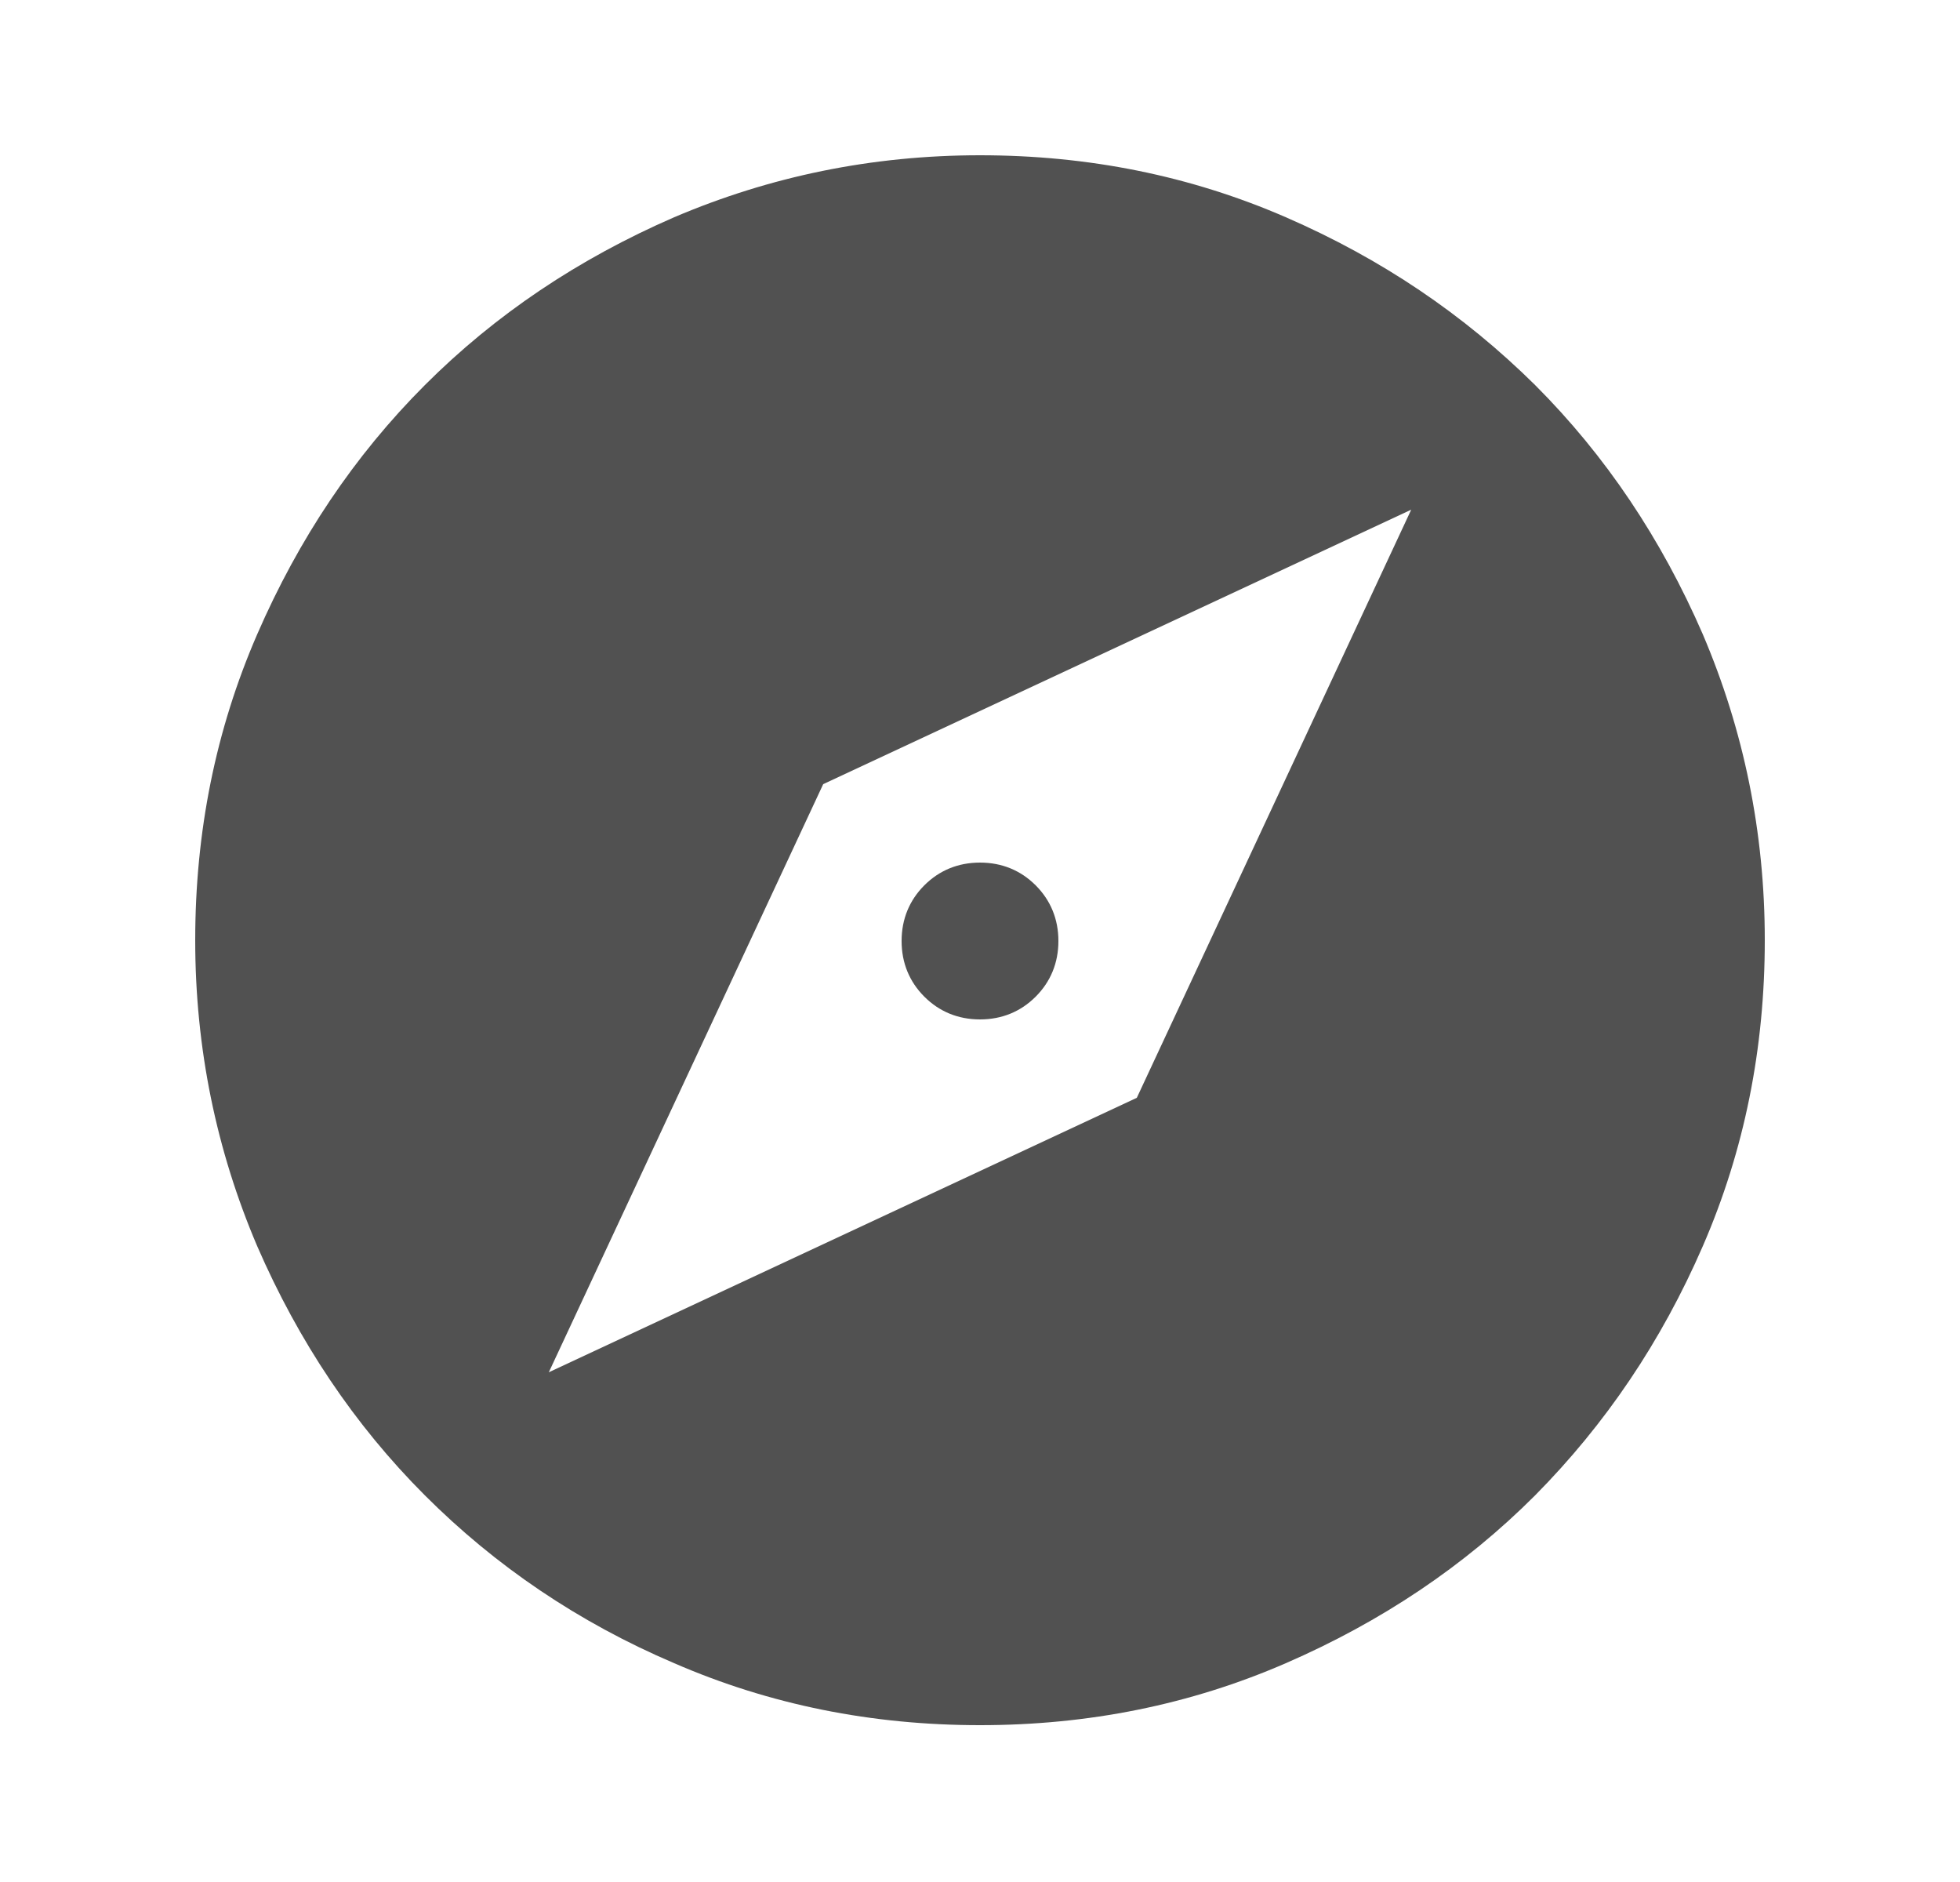
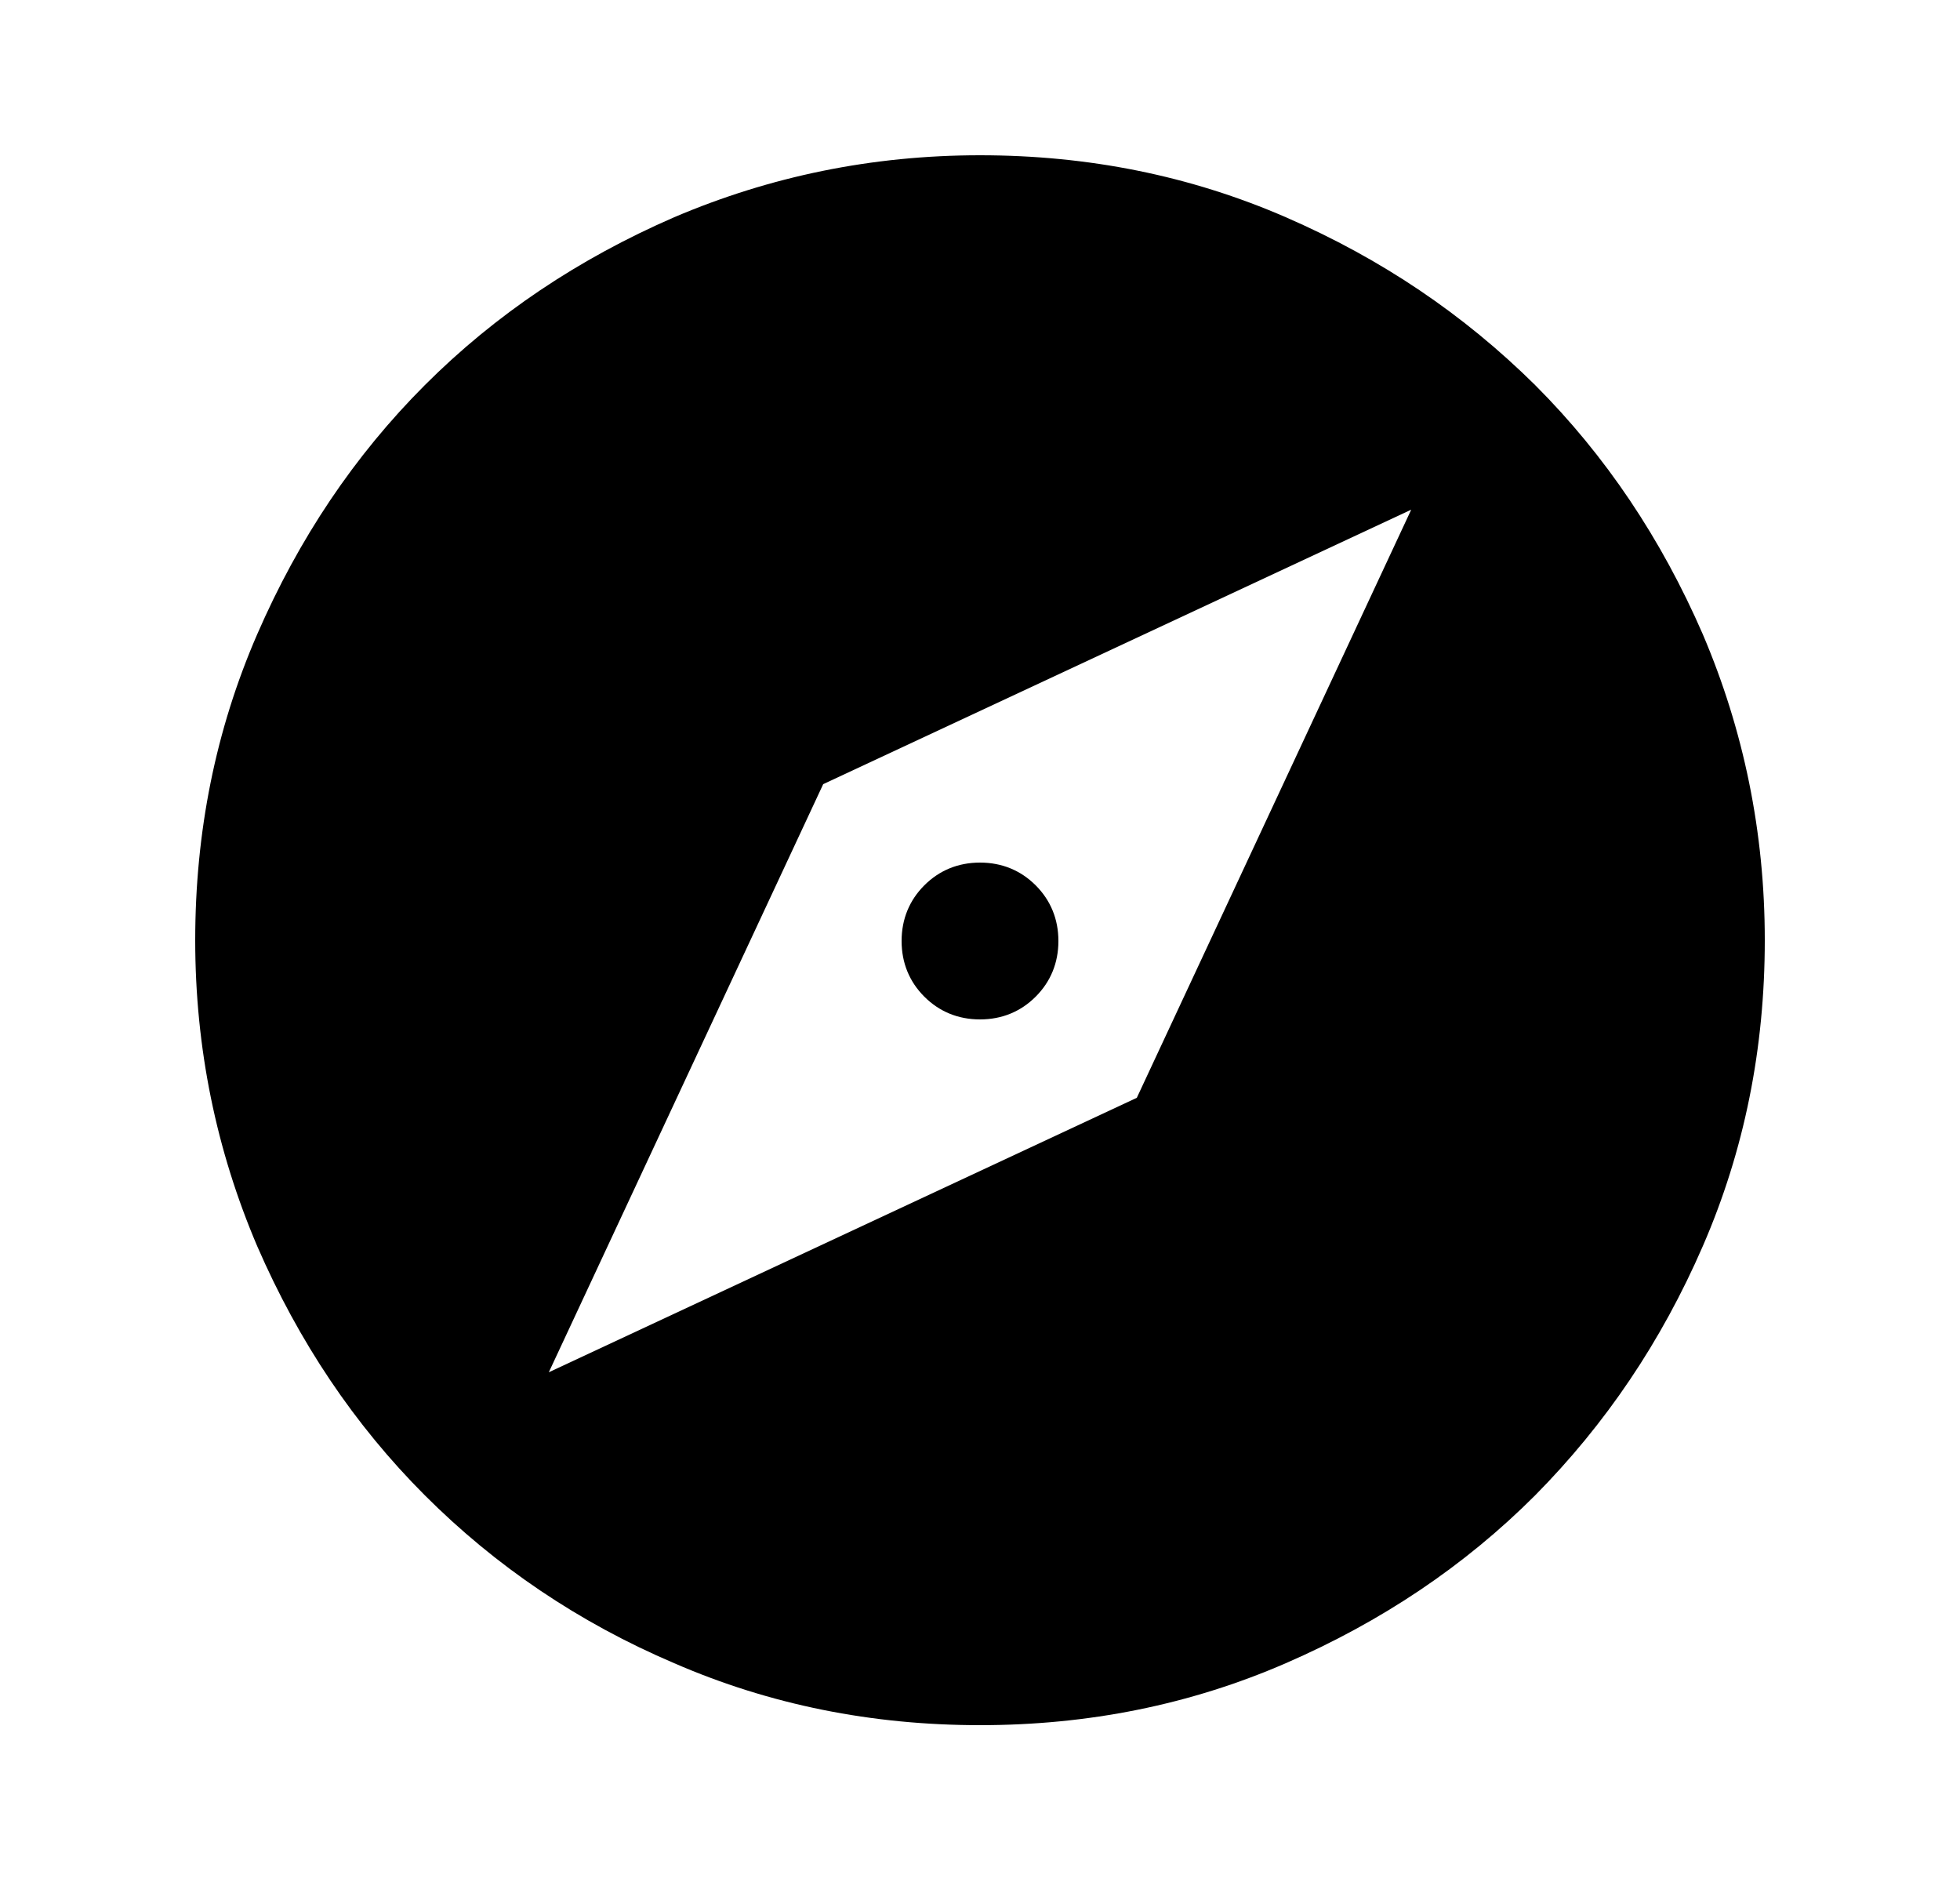
<svg xmlns="http://www.w3.org/2000/svg" id="Layer_1" data-name="Layer 1" viewBox="0 0 25 24">
  <defs>
-     <style>
-       .cls-1 {
-         mask: url(#mask);
-       }
- 
-       .cls-2 {
-         fill: #d9d9d9;
-       }
- 
-       .cls-3 {
-         fill: #333;
-       }
-     </style>
    <mask id="mask" x=".5" y="0" width="24" height="24" maskUnits="userSpaceOnUse">
      <g id="mask0_2274_36698" data-name="mask0 2274 36698">
-         <rect class="cls-2" x=".5" width="24" height="24" />
+         <rect fill="currentColor" x=".5" width="24" height="24" />
      </g>
    </mask>
  </defs>
-   <g class="cls-1">
-     <path class="cls-3" d="M7,17.5l7.5-3.5,3.5-7.5-7.5,3.5-3.5,7.5ZM12.5,13c-.28,0-.52-.1-.71-.29s-.29-.43-.29-.71.1-.52.29-.71.43-.29.71-.29.52.1.71.29.29.43.29.71-.1.52-.29.71-.43.29-.71.29ZM12.5,22c-1.38,0-2.68-.26-3.9-.79-1.22-.52-2.28-1.24-3.18-2.14-.9-.9-1.61-1.96-2.14-3.18-.52-1.22-.79-2.52-.79-3.9s.26-2.68.79-3.9c.53-1.22,1.24-2.28,2.14-3.18.9-.9,1.96-1.61,3.18-2.14,1.22-.52,2.52-.79,3.9-.79s2.68.26,3.9.79c1.22.53,2.27,1.24,3.18,2.14.9.9,1.61,1.96,2.14,3.18.52,1.22.79,2.52.79,3.9s-.26,2.68-.79,3.9-1.24,2.27-2.14,3.18c-.9.9-1.96,1.61-3.18,2.14s-2.52.79-3.9.79Z" />
+   <g>
+     <path fill="currentColor" d="M7,17.5l7.5-3.5,3.5-7.5-7.5,3.5-3.5,7.5ZM12.5,13c-.28,0-.52-.1-.71-.29s-.29-.43-.29-.71.1-.52.29-.71.43-.29.71-.29.52.1.71.29.29.43.29.71-.1.52-.29.71-.43.29-.71.29ZM12.5,22c-1.38,0-2.68-.26-3.9-.79-1.22-.52-2.28-1.24-3.18-2.14-.9-.9-1.61-1.96-2.14-3.18-.52-1.22-.79-2.52-.79-3.9s.26-2.68.79-3.9c.53-1.22,1.24-2.28,2.14-3.18.9-.9,1.96-1.61,3.18-2.14,1.22-.52,2.52-.79,3.9-.79s2.68.26,3.9.79c1.22.53,2.27,1.24,3.18,2.14.9.9,1.61,1.96,2.14,3.18.52,1.22.79,2.52.79,3.9s-.26,2.68-.79,3.9-1.24,2.27-2.14,3.18c-.9.9-1.96,1.61-3.18,2.14s-2.52.79-3.9.79Z" />
  </g>
</svg>
